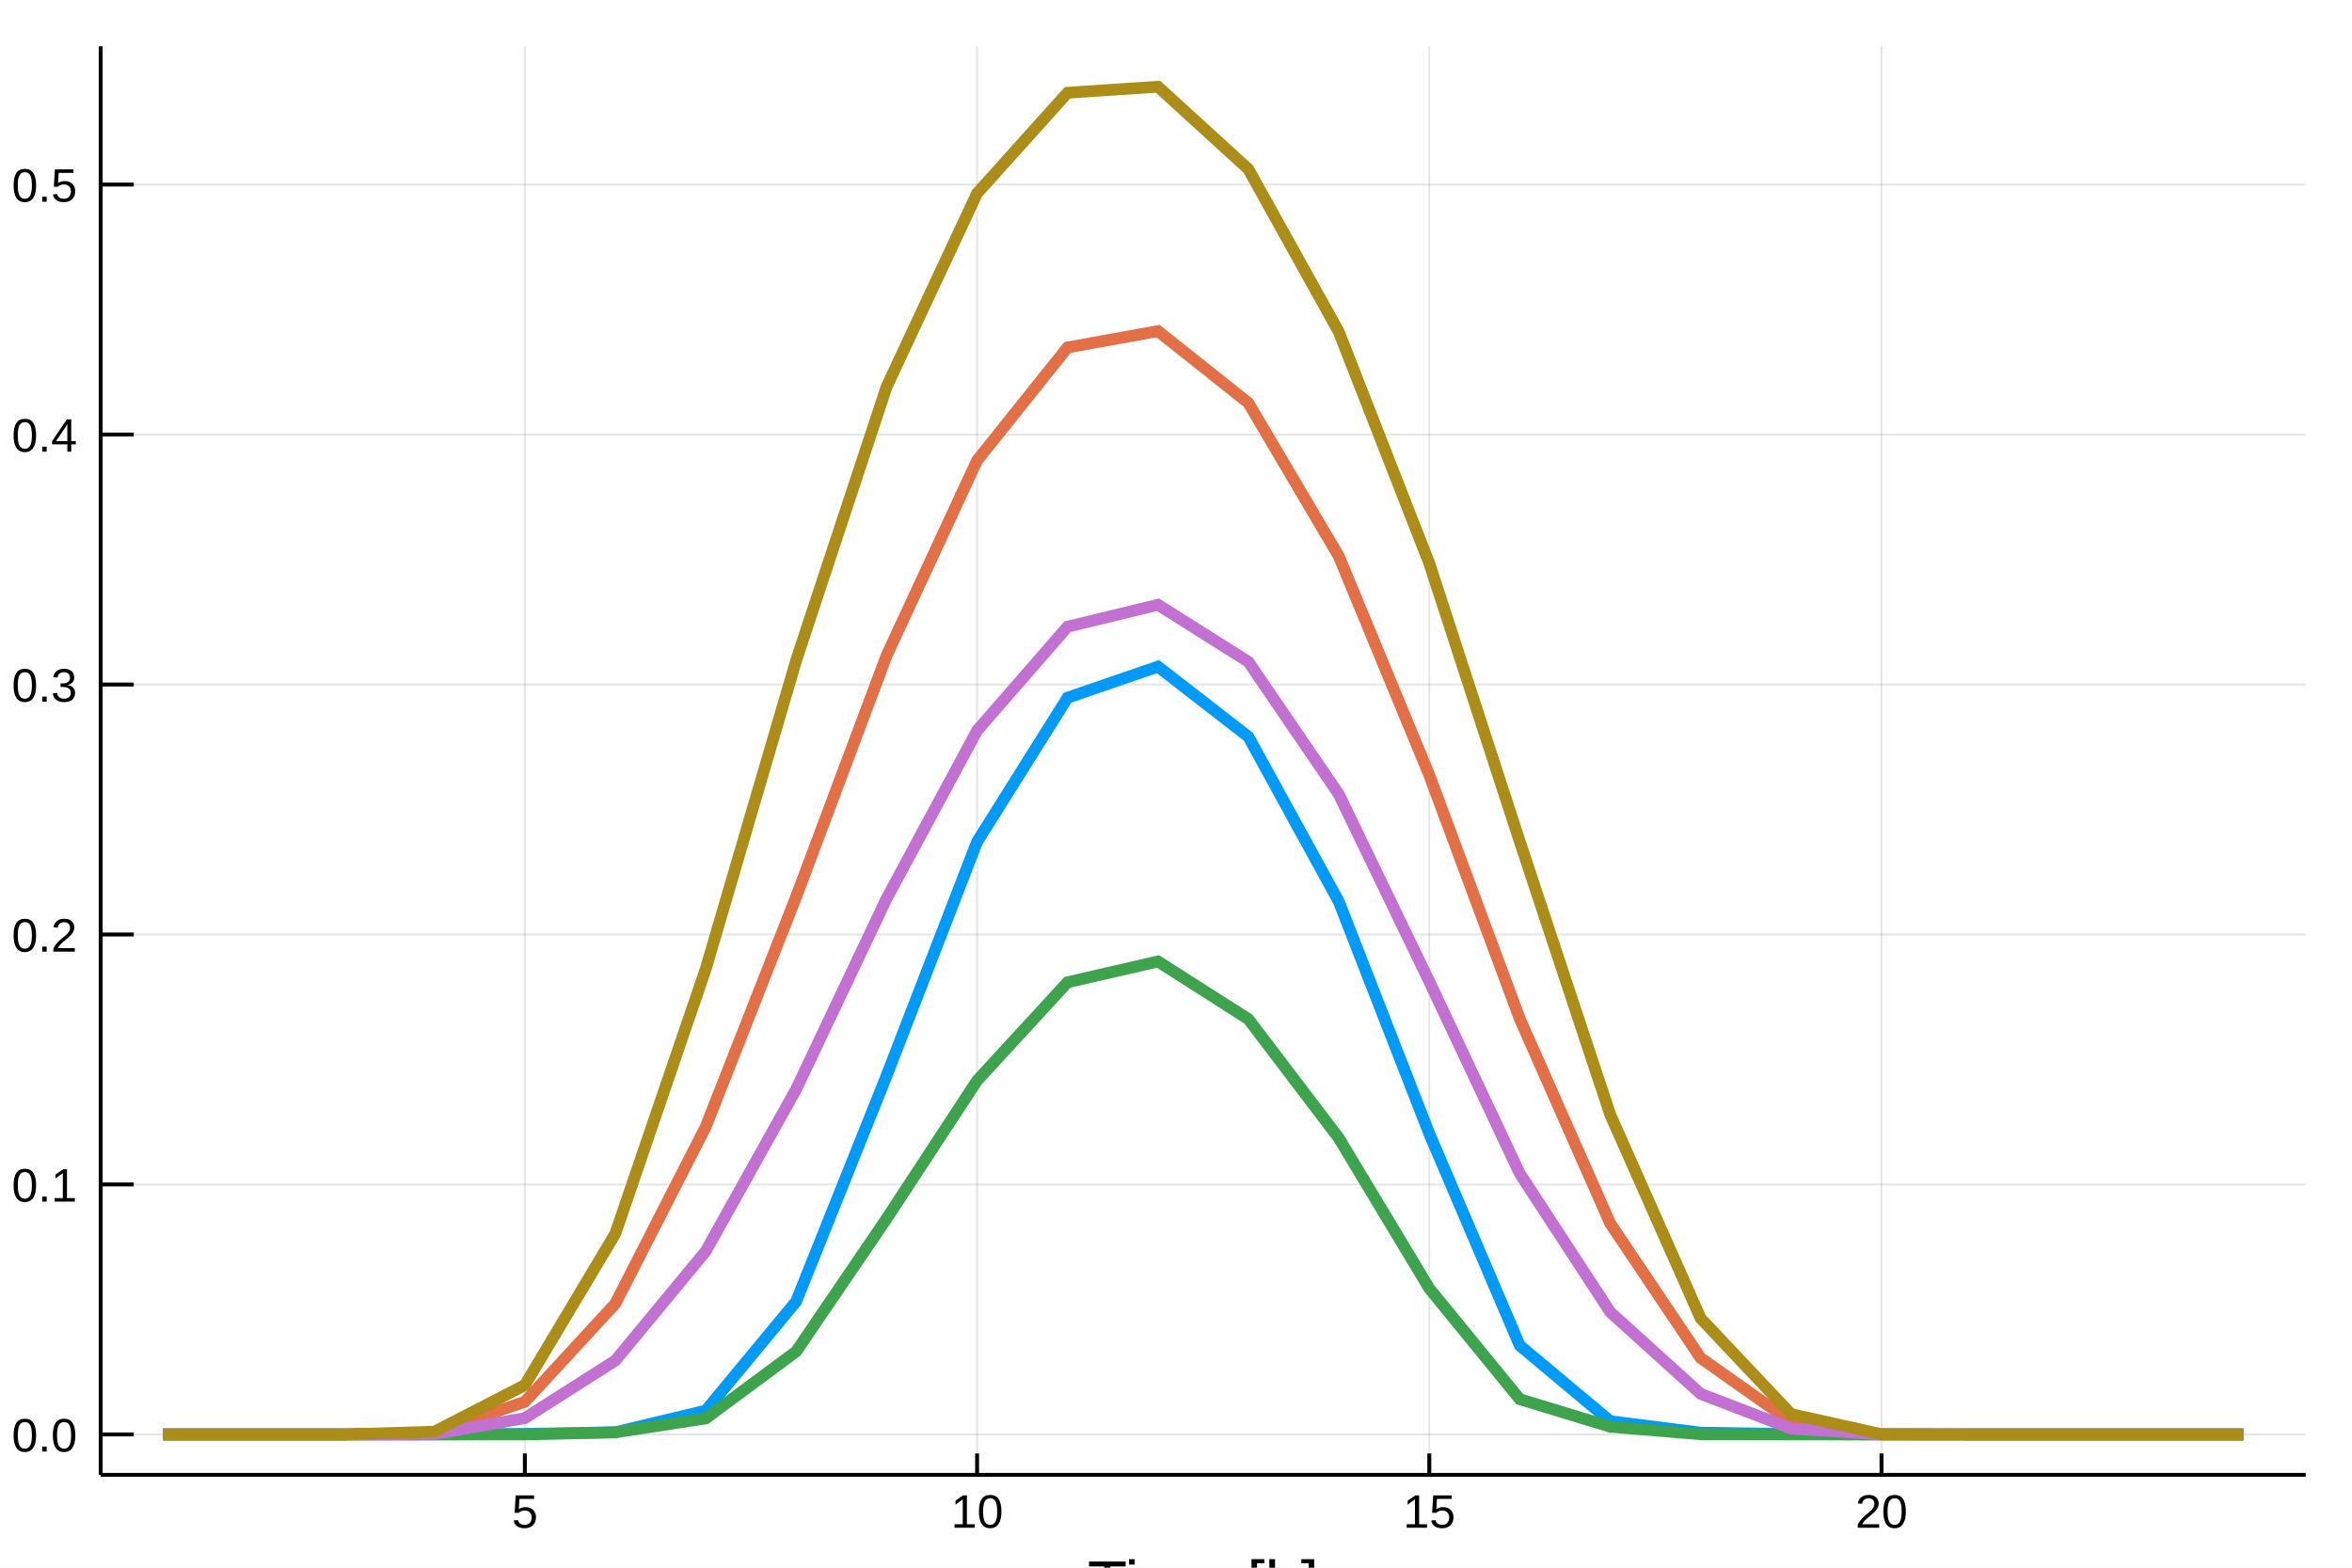
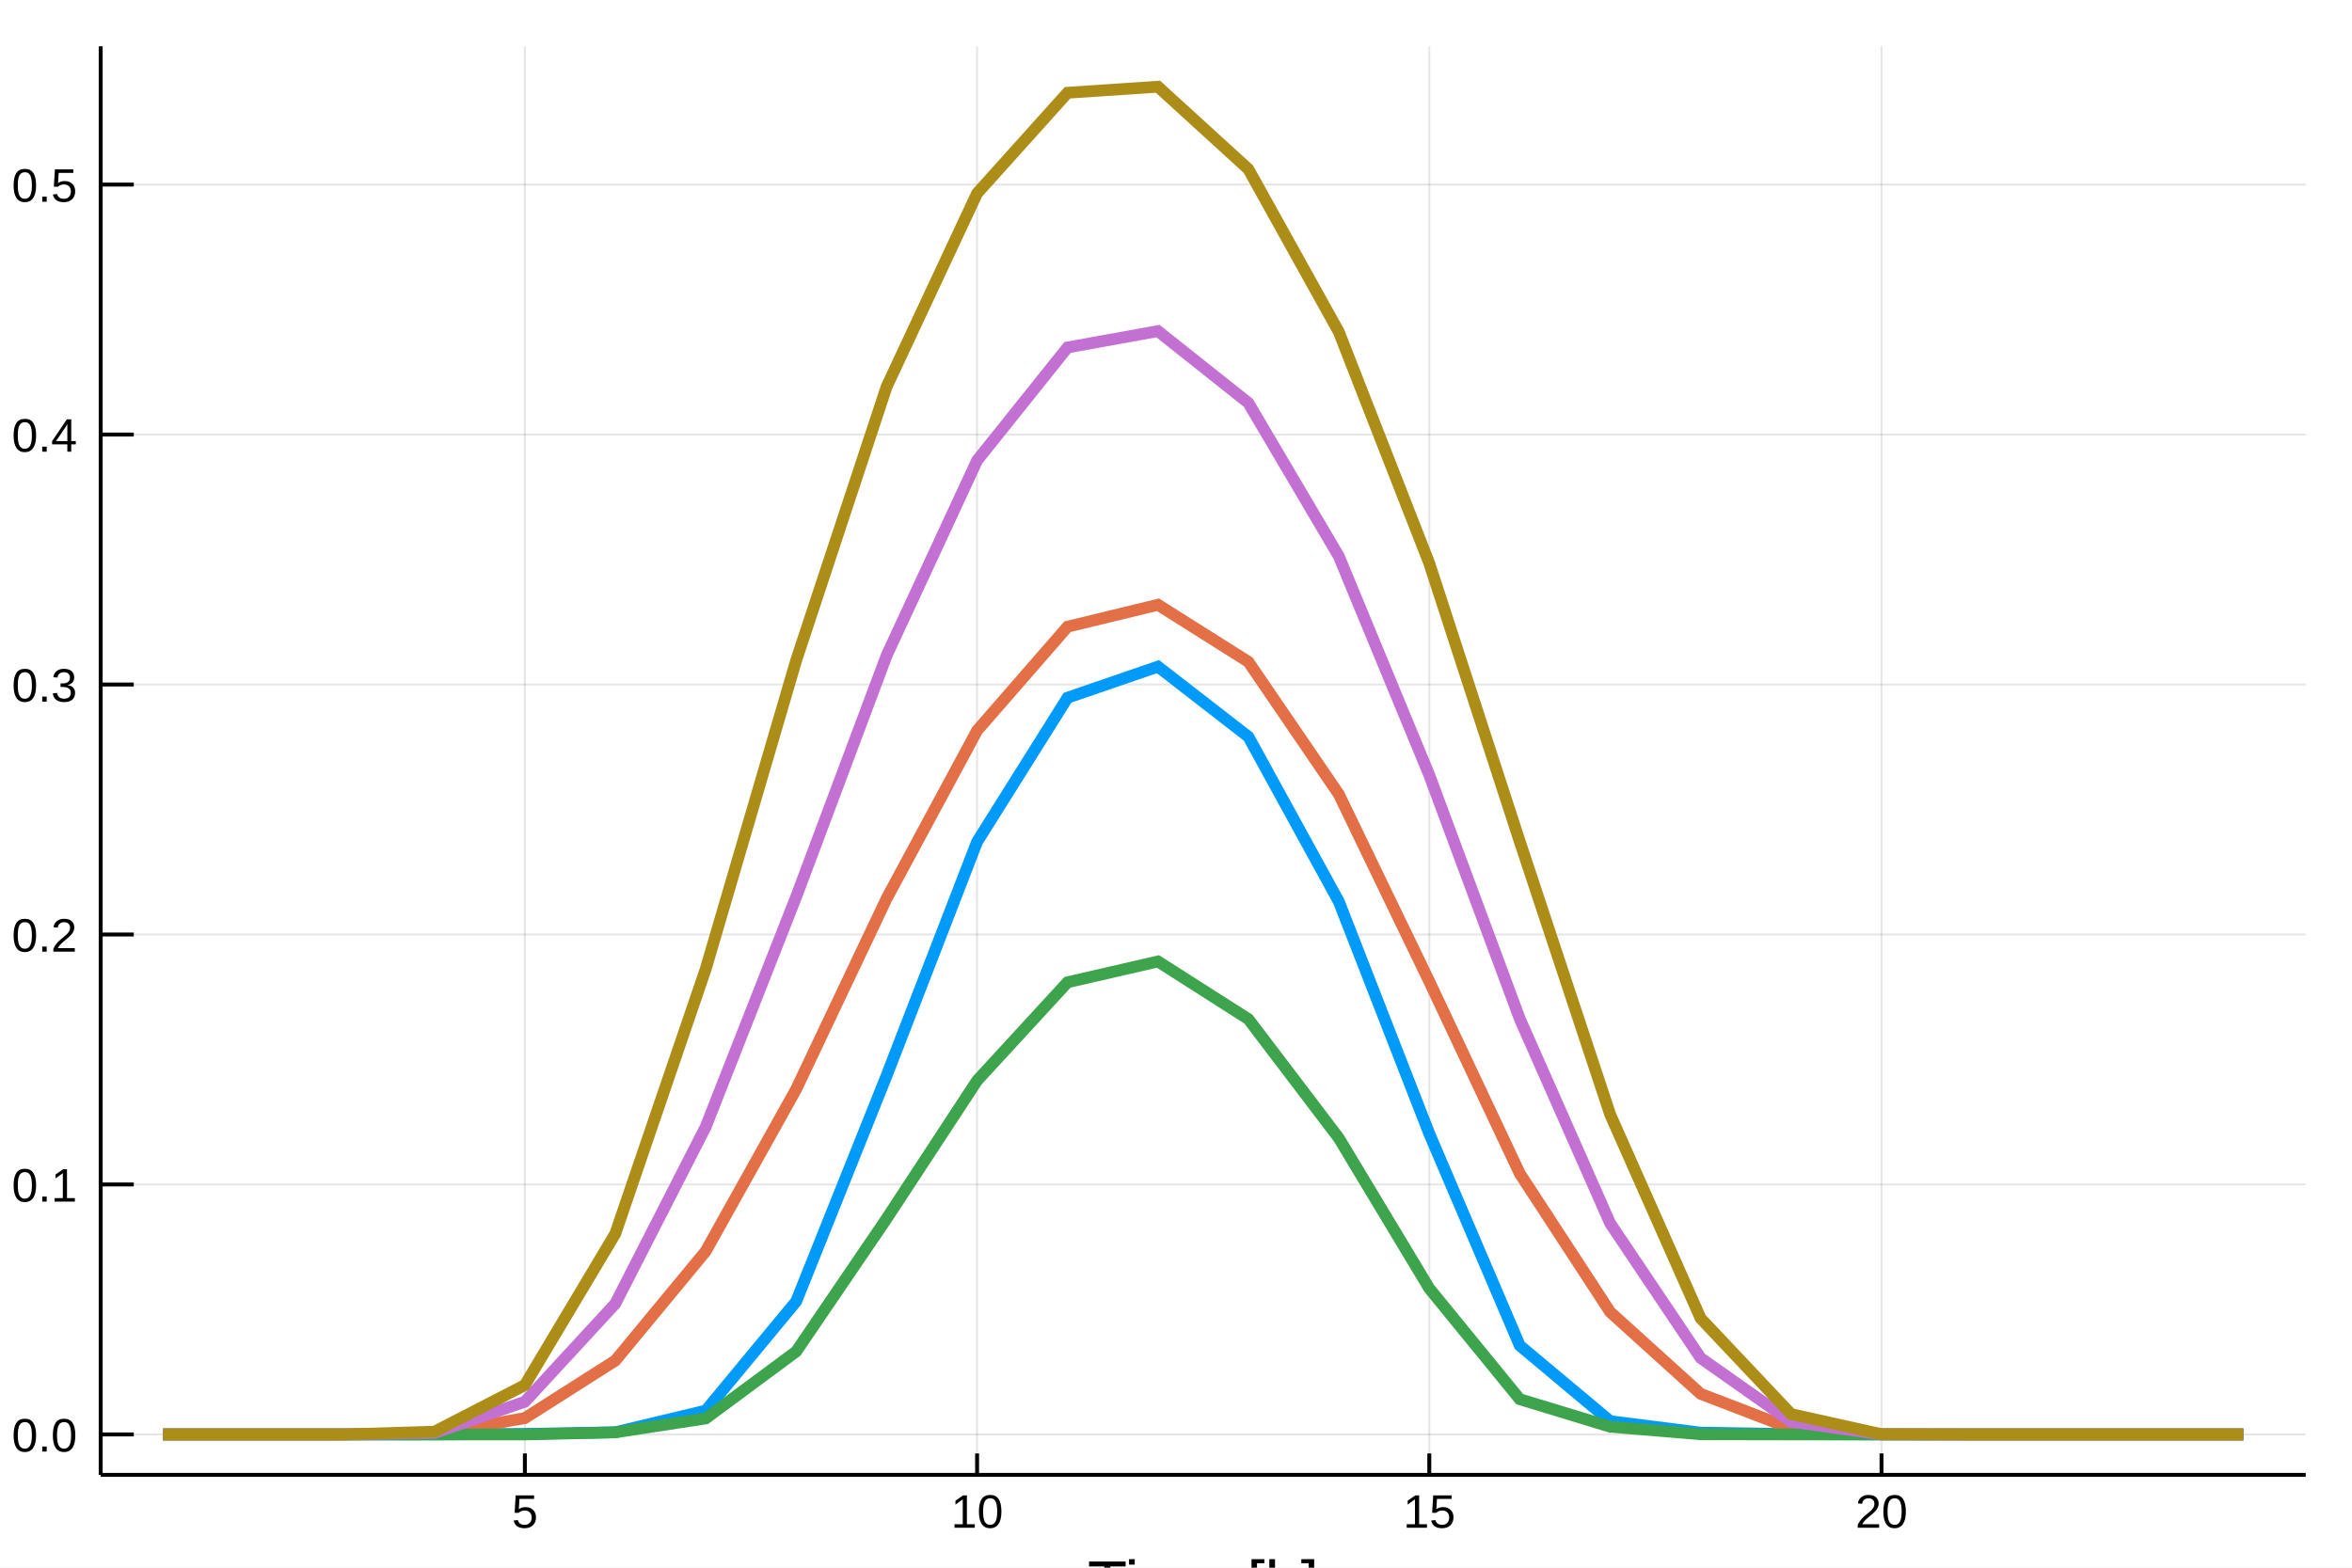
<svg xmlns="http://www.w3.org/2000/svg" width="600" height="400" viewBox="0 0 2400 1600">
  <defs>
-     <clipPath id="clip1300">
+     <clipPath id="clip8700">
      <rect x="0" y="0" width="2400" height="1600" />
    </clipPath>
  </defs>
-   <polygon clip-path="url(#clip1300)" points=" 0,1600 2400,1600 2400,0 0,0    " fill="#ffffff" fill-rule="evenodd" fill-opacity="1" />
+   <polygon clip-path="url(#clip8700)" points=" 0,1600 2400,1600 2400,0 0,0    " fill="#ffffff" fill-rule="evenodd" fill-opacity="1" />
  <defs>
-     <clipPath id="clip1301">
+     <clipPath id="clip8701">
      <rect x="480" y="0" width="1681" height="1600" />
    </clipPath>
  </defs>
-   <polygon clip-path="url(#clip1300)" points=" 102.74,1505.26 2352.76,1505.26 2352.76,47.244 102.74,47.244    " fill="#ffffff" fill-rule="evenodd" fill-opacity="1" />
+   <polygon clip-path="url(#clip8700)" points=" 102.74,1505.26 2352.76,1505.26 2352.76,47.244 102.74,47.244    " fill="#ffffff" fill-rule="evenodd" fill-opacity="1" />
  <defs>
-     <clipPath id="clip1302">
+     <clipPath id="clip8702">
      <rect x="102" y="47" width="2251" height="1459" />
    </clipPath>
  </defs>
-   <polyline clip-path="url(#clip1302)" style="stroke:#000000; stroke-width:2; stroke-opacity:0.1; fill:none" points="   535.577,1505.26 535.577,47.244    " />
-   <polyline clip-path="url(#clip1302)" style="stroke:#000000; stroke-width:2; stroke-opacity:0.1; fill:none" points="   997.025,1505.26 997.025,47.244    " />
-   <polyline clip-path="url(#clip1302)" style="stroke:#000000; stroke-width:2; stroke-opacity:0.1; fill:none" points="   1458.47,1505.26 1458.47,47.244    " />
-   <polyline clip-path="url(#clip1302)" style="stroke:#000000; stroke-width:2; stroke-opacity:0.1; fill:none" points="   1919.92,1505.26 1919.92,47.244    " />
-   <polyline clip-path="url(#clip1302)" style="stroke:#000000; stroke-width:2; stroke-opacity:0.1; fill:none" points="   102.74,1464 2352.76,1464    " />
-   <polyline clip-path="url(#clip1302)" style="stroke:#000000; stroke-width:2; stroke-opacity:0.1; fill:none" points="   102.74,1208.87 2352.76,1208.87    " />
-   <polyline clip-path="url(#clip1302)" style="stroke:#000000; stroke-width:2; stroke-opacity:0.1; fill:none" points="   102.74,953.747 2352.76,953.747    " />
-   <polyline clip-path="url(#clip1302)" style="stroke:#000000; stroke-width:2; stroke-opacity:0.1; fill:none" points="   102.74,698.623 2352.76,698.623    " />
-   <polyline clip-path="url(#clip1302)" style="stroke:#000000; stroke-width:2; stroke-opacity:0.1; fill:none" points="   102.74,443.499 2352.76,443.499    " />
-   <polyline clip-path="url(#clip1302)" style="stroke:#000000; stroke-width:2; stroke-opacity:0.1; fill:none" points="   102.74,188.375 2352.76,188.375    " />
-   <polyline clip-path="url(#clip1300)" style="stroke:#000000; stroke-width:4; stroke-opacity:1; fill:none" points="   102.74,1505.26 2352.76,1505.26    " />
-   <polyline clip-path="url(#clip1300)" style="stroke:#000000; stroke-width:4; stroke-opacity:1; fill:none" points="   102.74,1505.26 102.74,47.244    " />
-   <polyline clip-path="url(#clip1300)" style="stroke:#000000; stroke-width:4; stroke-opacity:1; fill:none" points="   535.577,1505.26 535.577,1483.39    " />
-   <polyline clip-path="url(#clip1300)" style="stroke:#000000; stroke-width:4; stroke-opacity:1; fill:none" points="   997.025,1505.26 997.025,1483.39    " />
-   <polyline clip-path="url(#clip1300)" style="stroke:#000000; stroke-width:4; stroke-opacity:1; fill:none" points="   1458.47,1505.26 1458.47,1483.39    " />
-   <polyline clip-path="url(#clip1300)" style="stroke:#000000; stroke-width:4; stroke-opacity:1; fill:none" points="   1919.92,1505.26 1919.92,1483.39    " />
-   <polyline clip-path="url(#clip1300)" style="stroke:#000000; stroke-width:4; stroke-opacity:1; fill:none" points="   102.74,1464 136.49,1464    " />
-   <polyline clip-path="url(#clip1300)" style="stroke:#000000; stroke-width:4; stroke-opacity:1; fill:none" points="   102.74,1208.87 136.49,1208.87    " />
-   <polyline clip-path="url(#clip1300)" style="stroke:#000000; stroke-width:4; stroke-opacity:1; fill:none" points="   102.74,953.747 136.49,953.747    " />
-   <polyline clip-path="url(#clip1300)" style="stroke:#000000; stroke-width:4; stroke-opacity:1; fill:none" points="   102.74,698.623 136.49,698.623    " />
-   <polyline clip-path="url(#clip1300)" style="stroke:#000000; stroke-width:4; stroke-opacity:1; fill:none" points="   102.74,443.499 136.49,443.499    " />
-   <polyline clip-path="url(#clip1300)" style="stroke:#000000; stroke-width:4; stroke-opacity:1; fill:none" points="   102.74,188.375 136.49,188.375    " />
-   <g clip-path="url(#clip1300)">
+   <polyline clip-path="url(#clip8702)" style="stroke:#000000; stroke-width:2; stroke-opacity:0.1; fill:none" points="   535.577,1505.26 535.577,47.244    " />
+   <polyline clip-path="url(#clip8702)" style="stroke:#000000; stroke-width:2; stroke-opacity:0.1; fill:none" points="   997.025,1505.26 997.025,47.244    " />
+   <polyline clip-path="url(#clip8702)" style="stroke:#000000; stroke-width:2; stroke-opacity:0.1; fill:none" points="   1458.47,1505.26 1458.47,47.244    " />
+   <polyline clip-path="url(#clip8702)" style="stroke:#000000; stroke-width:2; stroke-opacity:0.1; fill:none" points="   1919.92,1505.26 1919.92,47.244    " />
+   <polyline clip-path="url(#clip8702)" style="stroke:#000000; stroke-width:2; stroke-opacity:0.1; fill:none" points="   102.74,1464 2352.76,1464    " />
+   <polyline clip-path="url(#clip8702)" style="stroke:#000000; stroke-width:2; stroke-opacity:0.1; fill:none" points="   102.74,1208.87 2352.76,1208.87    " />
+   <polyline clip-path="url(#clip8702)" style="stroke:#000000; stroke-width:2; stroke-opacity:0.1; fill:none" points="   102.74,953.747 2352.76,953.747    " />
+   <polyline clip-path="url(#clip8702)" style="stroke:#000000; stroke-width:2; stroke-opacity:0.1; fill:none" points="   102.74,698.623 2352.76,698.623    " />
+   <polyline clip-path="url(#clip8702)" style="stroke:#000000; stroke-width:2; stroke-opacity:0.1; fill:none" points="   102.74,443.499 2352.76,443.499    " />
+   <polyline clip-path="url(#clip8702)" style="stroke:#000000; stroke-width:2; stroke-opacity:0.1; fill:none" points="   102.74,188.375 2352.76,188.375    " />
+   <polyline clip-path="url(#clip8700)" style="stroke:#000000; stroke-width:4; stroke-opacity:1; fill:none" points="   102.74,1505.26 2352.76,1505.26    " />
+   <polyline clip-path="url(#clip8700)" style="stroke:#000000; stroke-width:4; stroke-opacity:1; fill:none" points="   102.74,1505.26 102.74,47.244    " />
+   <polyline clip-path="url(#clip8700)" style="stroke:#000000; stroke-width:4; stroke-opacity:1; fill:none" points="   535.577,1505.26 535.577,1483.39    " />
+   <polyline clip-path="url(#clip8700)" style="stroke:#000000; stroke-width:4; stroke-opacity:1; fill:none" points="   997.025,1505.26 997.025,1483.39    " />
+   <polyline clip-path="url(#clip8700)" style="stroke:#000000; stroke-width:4; stroke-opacity:1; fill:none" points="   1458.47,1505.26 1458.47,1483.39    " />
+   <polyline clip-path="url(#clip8700)" style="stroke:#000000; stroke-width:4; stroke-opacity:1; fill:none" points="   1919.92,1505.26 1919.92,1483.39    " />
+   <polyline clip-path="url(#clip8700)" style="stroke:#000000; stroke-width:4; stroke-opacity:1; fill:none" points="   102.74,1464 136.49,1464    " />
+   <polyline clip-path="url(#clip8700)" style="stroke:#000000; stroke-width:4; stroke-opacity:1; fill:none" points="   102.74,1208.87 136.49,1208.87    " />
+   <polyline clip-path="url(#clip8700)" style="stroke:#000000; stroke-width:4; stroke-opacity:1; fill:none" points="   102.74,953.747 136.49,953.747    " />
+   <polyline clip-path="url(#clip8700)" style="stroke:#000000; stroke-width:4; stroke-opacity:1; fill:none" points="   102.74,698.623 136.49,698.623    " />
+   <polyline clip-path="url(#clip8700)" style="stroke:#000000; stroke-width:4; stroke-opacity:1; fill:none" points="   102.74,443.499 136.49,443.499    " />
+   <polyline clip-path="url(#clip8700)" style="stroke:#000000; stroke-width:4; stroke-opacity:1; fill:none" points="   102.74,188.375 136.49,188.375    " />
+   <g clip-path="url(#clip8700)">
    <text style="fill:#000000; fill-opacity:1; font-family:Arial,Helvetica Neue,Helvetica,sans-serif; font-size:48px; text-anchor:middle;" transform="rotate(0, 535.577, 1559.26)" x="535.577" y="1559.26">5</text>
  </g>
-   <g clip-path="url(#clip1300)">
+   <g clip-path="url(#clip8700)">
    <text style="fill:#000000; fill-opacity:1; font-family:Arial,Helvetica Neue,Helvetica,sans-serif; font-size:48px; text-anchor:middle;" transform="rotate(0, 997.025, 1559.26)" x="997.025" y="1559.26">10</text>
  </g>
-   <g clip-path="url(#clip1300)">
+   <g clip-path="url(#clip8700)">
    <text style="fill:#000000; fill-opacity:1; font-family:Arial,Helvetica Neue,Helvetica,sans-serif; font-size:48px; text-anchor:middle;" transform="rotate(0, 1458.47, 1559.26)" x="1458.47" y="1559.26">15</text>
  </g>
-   <g clip-path="url(#clip1300)">
+   <g clip-path="url(#clip8700)">
    <text style="fill:#000000; fill-opacity:1; font-family:Arial,Helvetica Neue,Helvetica,sans-serif; font-size:48px; text-anchor:middle;" transform="rotate(0, 1919.92, 1559.26)" x="1919.92" y="1559.26">20</text>
  </g>
-   <g clip-path="url(#clip1300)">
+   <g clip-path="url(#clip8700)">
    <text style="fill:#000000; fill-opacity:1; font-family:Arial,Helvetica Neue,Helvetica,sans-serif; font-size:48px; text-anchor:end;" transform="rotate(0, 78.7402, 1481.5)" x="78.74" y="1481.5">0.0</text>
  </g>
-   <g clip-path="url(#clip1300)">
+   <g clip-path="url(#clip8700)">
    <text style="fill:#000000; fill-opacity:1; font-family:Arial,Helvetica Neue,Helvetica,sans-serif; font-size:48px; text-anchor:end;" transform="rotate(0, 78.7402, 1226.37)" x="78.74" y="1226.37">0.1</text>
  </g>
-   <g clip-path="url(#clip1300)">
+   <g clip-path="url(#clip8700)">
    <text style="fill:#000000; fill-opacity:1; font-family:Arial,Helvetica Neue,Helvetica,sans-serif; font-size:48px; text-anchor:end;" transform="rotate(0, 78.7402, 971.247)" x="78.74" y="971.247">0.2</text>
  </g>
-   <g clip-path="url(#clip1300)">
+   <g clip-path="url(#clip8700)">
    <text style="fill:#000000; fill-opacity:1; font-family:Arial,Helvetica Neue,Helvetica,sans-serif; font-size:48px; text-anchor:end;" transform="rotate(0, 78.7402, 716.123)" x="78.74" y="716.123">0.3</text>
  </g>
-   <g clip-path="url(#clip1300)">
+   <g clip-path="url(#clip8700)">
    <text style="fill:#000000; fill-opacity:1; font-family:Arial,Helvetica Neue,Helvetica,sans-serif; font-size:48px; text-anchor:end;" transform="rotate(0, 78.7402, 460.999)" x="78.74" y="460.999">0.4</text>
  </g>
-   <g clip-path="url(#clip1300)">
+   <g clip-path="url(#clip8700)">
    <text style="fill:#000000; fill-opacity:1; font-family:Arial,Helvetica Neue,Helvetica,sans-serif; font-size:48px; text-anchor:end;" transform="rotate(0, 78.7402, 205.875)" x="78.74" y="205.875">0.5</text>
  </g>
-   <g clip-path="url(#clip1300)">
+   <g clip-path="url(#clip8700)">
    <text style="fill:#000000; fill-opacity:1; font-family:Arial,Helvetica Neue,Helvetica,sans-serif; font-size:66px; text-anchor:middle;" transform="rotate(0, 1227.75, 1639.12)" x="1227.75" y="1639.12">Time [h]</text>
  </g>
-   <g clip-path="url(#clip1300)">
+   <g clip-path="url(#clip8700)">
    <text style="fill:#000000; fill-opacity:1; font-family:Arial,Helvetica Neue,Helvetica,sans-serif; font-size:66px; text-anchor:middle;" transform="rotate(-90, -23.7278, 776.252)" x="-23.728" y="776.252">Solar availability factor [%]</text>
  </g>
-   <polyline clip-path="url(#clip1302)" style="stroke:#009af9; stroke-width:12; stroke-opacity:1; fill:none" points="   166.42,1464 258.709,1464 350.999,1464 443.288,1463.98 535.577,1463.44 627.867,1461.79 720.156,1439.69 812.446,1328.23 904.735,1097.73 997.025,859.15    1089.31,712.087 1181.6,680.359 1273.89,751.952 1366.18,920.218 1458.47,1157.04 1550.76,1373.22 1643.05,1450.47 1735.34,1462.18 1827.63,1463.66 1919.92,1464    2012.21,1464 2104.5,1464 2196.79,1464 2289.08,1464    " />
-   <polyline clip-path="url(#clip1302)" style="stroke:#e26f46; stroke-width:12; stroke-opacity:1; fill:none" points="   166.42,1464 258.709,1464 350.999,1464 443.288,1462.35 535.577,1430.64 627.867,1330.52 720.156,1149.96 812.446,915.226 904.735,668.986 997.025,469.986    1089.31,354.611 1181.6,337.918 1273.89,411.27 1366.18,567.801 1458.47,791.11 1550.76,1039.71 1643.05,1248.57 1735.34,1385.99 1827.63,1451.01 1919.92,1463.88    2012.21,1464 2104.5,1464 2196.79,1464 2289.08,1464    " />
-   <polyline clip-path="url(#clip1302)" style="stroke:#3da44d; stroke-width:12; stroke-opacity:1; fill:none" points="   166.42,1464 258.709,1464 350.999,1464 443.288,1464 535.577,1464 627.867,1461.85 720.156,1447.67 812.446,1379.32 904.735,1243.69 997.025,1102.89    1089.31,1002.52 1181.6,981.273 1273.89,1040.16 1366.18,1161.65 1458.47,1315.01 1550.76,1428.03 1643.05,1456.13 1735.34,1463.84 1827.63,1464 1919.92,1464    2012.21,1464 2104.5,1464 2196.79,1464 2289.08,1464    " />
-   <polyline clip-path="url(#clip1302)" style="stroke:#c271d2; stroke-width:12; stroke-opacity:1; fill:none" points="   166.42,1464 258.709,1464 350.999,1464 443.288,1463.49 535.577,1447.34 627.867,1388.62 720.156,1276.98 812.446,1111.58 904.735,916.965 997.025,745.65    1089.31,639.638 1181.6,617.239 1273.89,675.475 1366.18,810.682 1458.47,1001.74 1550.76,1197.65 1643.05,1339.06 1735.34,1422.56 1827.63,1458 1919.92,1463.96    2012.21,1464 2104.5,1464 2196.79,1464 2289.08,1464    " />
-   <polyline clip-path="url(#clip1302)" style="stroke:#ac8d18; stroke-width:12; stroke-opacity:1; fill:none" points="   166.42,1464 258.709,1464 350.999,1464 443.288,1461.2 535.577,1413.62 627.867,1259.1 720.156,988.907 812.446,673.964 904.735,394.653 997.025,197.345    1089.31,94.665 1181.6,88.509 1273.89,172.688 1366.18,338.808 1458.47,574.956 1550.76,858.798 1643.05,1137.45 1735.34,1345.48 1827.63,1443.24 1919.92,1463.77    2012.21,1464 2104.5,1464 2196.79,1464 2289.08,1464    " />
+   <polyline clip-path="url(#clip8702)" style="stroke:#009af9; stroke-width:12; stroke-opacity:1; fill:none" points="   166.42,1464 258.709,1464 350.999,1464 443.288,1463.98 535.577,1463.44 627.867,1461.79 720.156,1439.69 812.446,1328.23 904.735,1097.73 997.025,859.15    1089.31,712.087 1181.6,680.359 1273.89,751.952 1366.18,920.218 1458.47,1157.04 1550.76,1373.22 1643.05,1450.47 1735.34,1462.18 1827.63,1463.66 1919.92,1464    2012.21,1464 2104.5,1464 2196.79,1464 2289.08,1464    " />
+   <polyline clip-path="url(#clip8702)" style="stroke:#e26f46; stroke-width:12; stroke-opacity:1; fill:none" points="   166.42,1464 258.709,1464 350.999,1464 443.288,1463.49 535.577,1447.34 627.867,1388.62 720.156,1276.98 812.446,1111.58 904.735,916.965 997.025,745.65    1089.31,639.638 1181.6,617.239 1273.89,675.475 1366.18,810.682 1458.47,1001.74 1550.76,1197.65 1643.05,1339.06 1735.34,1422.56 1827.63,1458 1919.92,1463.96    2012.21,1464 2104.5,1464 2196.79,1464 2289.08,1464    " />
+   <polyline clip-path="url(#clip8702)" style="stroke:#3da44d; stroke-width:12; stroke-opacity:1; fill:none" points="   166.42,1464 258.709,1464 350.999,1464 443.288,1464 535.577,1464 627.867,1461.85 720.156,1447.67 812.446,1379.32 904.735,1243.69 997.025,1102.89    1089.31,1002.52 1181.6,981.273 1273.89,1040.16 1366.18,1161.65 1458.47,1315.01 1550.76,1428.03 1643.05,1456.13 1735.34,1463.84 1827.63,1464 1919.92,1464    2012.21,1464 2104.5,1464 2196.79,1464 2289.08,1464    " />
+   <polyline clip-path="url(#clip8702)" style="stroke:#c271d2; stroke-width:12; stroke-opacity:1; fill:none" points="   166.42,1464 258.709,1464 350.999,1464 443.288,1462.35 535.577,1430.64 627.867,1330.52 720.156,1149.96 812.446,915.226 904.735,668.986 997.025,469.986    1089.31,354.611 1181.6,337.918 1273.89,411.27 1366.18,567.801 1458.47,791.11 1550.76,1039.71 1643.05,1248.57 1735.34,1385.99 1827.63,1451.01 1919.92,1463.88    2012.21,1464 2104.5,1464 2196.79,1464 2289.08,1464    " />
+   <polyline clip-path="url(#clip8702)" style="stroke:#ac8d18; stroke-width:12; stroke-opacity:1; fill:none" points="   166.42,1464 258.709,1464 350.999,1464 443.288,1461.2 535.577,1413.62 627.867,1259.1 720.156,988.907 812.446,673.964 904.735,394.653 997.025,197.345    1089.31,94.665 1181.6,88.509 1273.89,172.688 1366.18,338.808 1458.47,574.956 1550.76,858.798 1643.05,1137.45 1735.34,1345.48 1827.63,1443.24 1919.92,1463.77    2012.21,1464 2104.5,1464 2196.79,1464 2289.08,1464    " />
</svg>
